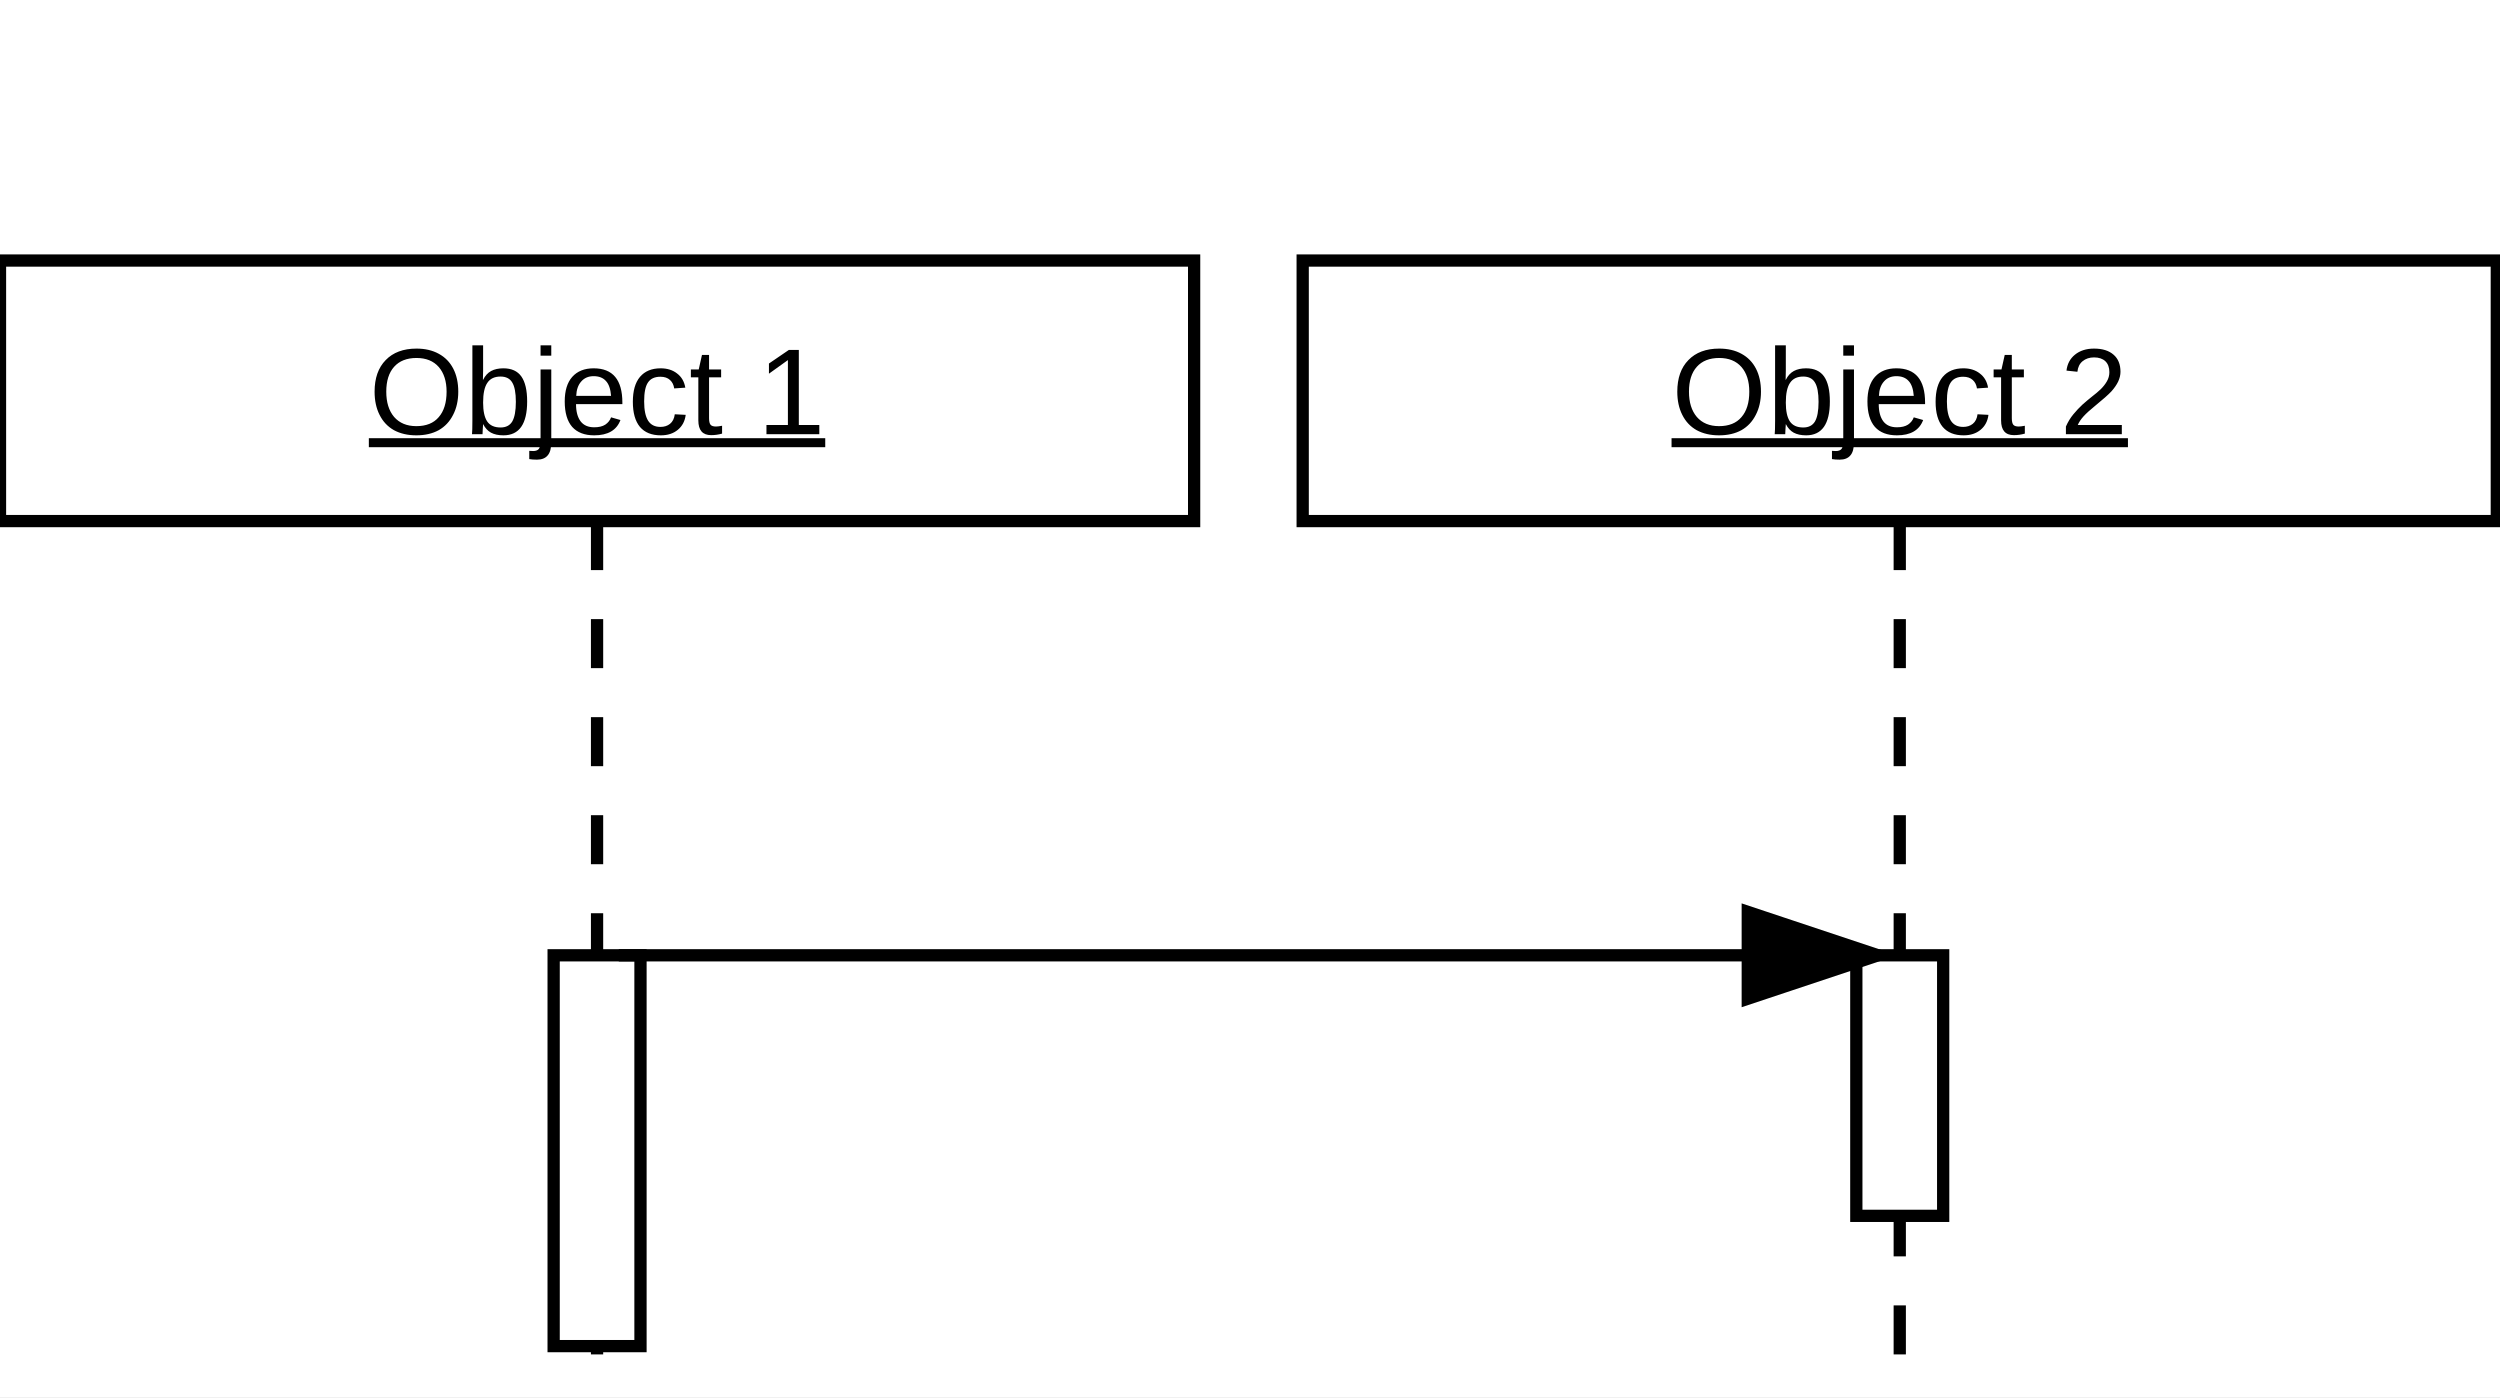
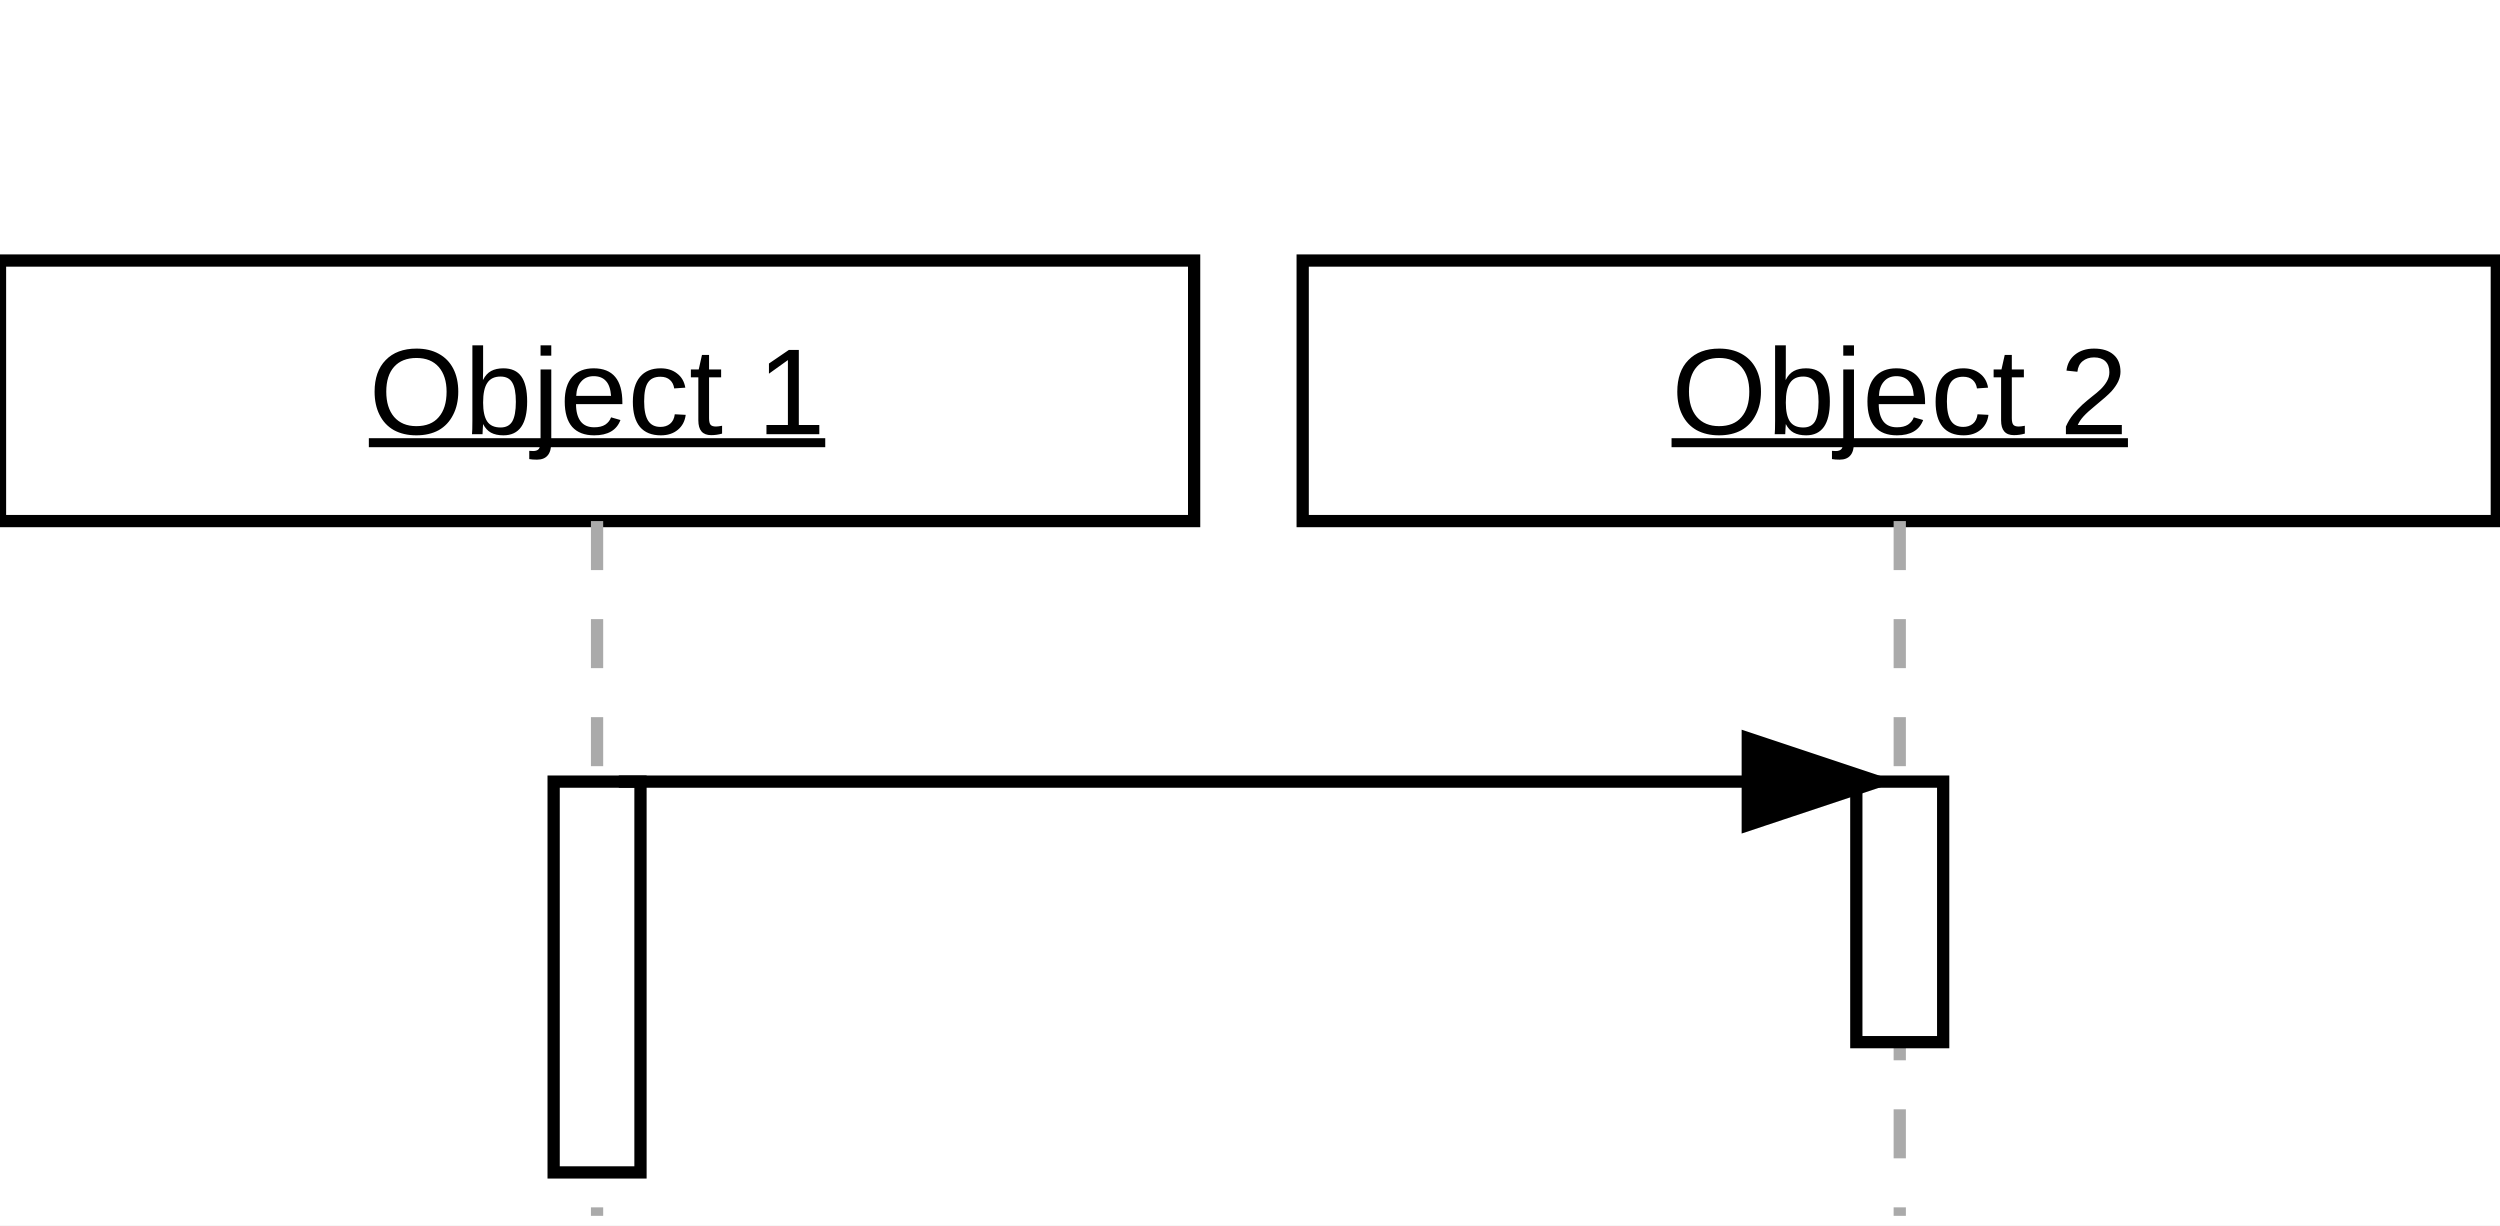
- <svg xmlns="http://www.w3.org/2000/svg" baseProfile="full" height="114px" version="1.1" width="204px">
+ <svg xmlns="http://www.w3.org/2000/svg" baseProfile="full" height="100px" version="1.1" width="204px">
  <defs />
  <g id="shapes" transform="scale(1.0)">
    <rect fill="white" height="100%" width="100%" x="0" y="0" />
    <rect fill="white" height="21.26" stroke="black" stroke-width="1" width="97.441" x="0.0" y="21.26" />
    <text fill="black" font-family="Arial, Helvetica, sans-serif" font-size="10px" text-anchor="middle" text-decoration="underline" x="48.72" y="35.433">Object 1</text>
    <rect fill="white" height="21.26" stroke="black" stroke-width="1" width="97.441" x="106.299" y="21.26" />
    <text fill="black" font-family="Arial, Helvetica, sans-serif" font-size="10px" text-anchor="middle" text-decoration="underline" x="155.02" y="35.433">Object 2</text>
-     <line stroke="black" stroke-dasharray="4" stroke-width="1" x1="48.72" x2="48.72" y1="42.52" y2="113.386" />
-     <line stroke="black" stroke-dasharray="4" stroke-width="1" x1="155.02" x2="155.02" y1="42.52" y2="113.386" />
-     <rect fill="white" height="31.89" stroke="black" stroke-width="1" width="7.087" x="45.177" y="77.953" />
-     <rect fill="white" height="21.26" stroke="black" stroke-width="1" width="7.087" x="151.476" y="77.953" />
-     <line stroke="black" stroke-width="1" x1="50.492" x2="151.476" y1="77.953" y2="77.953" />
-     <polygon fill="black" points="142.618,81.496 153.248,77.953 142.618,74.409" stroke="black" />
+     <line stroke="#aaaaaa" stroke-dasharray="4" stroke-width="1" x1="48.72" x2="48.72" y1="42.52" y2="99.213" />
+     <line stroke="#aaaaaa" stroke-dasharray="4" stroke-width="1" x1="155.02" x2="155.02" y1="42.52" y2="99.213" />
+     <rect fill="white" height="31.89" stroke="black" stroke-width="1" width="7.087" x="45.177" y="63.78" />
+     <rect fill="white" height="21.26" stroke="black" stroke-width="1" width="7.087" x="151.476" y="63.78" />
+     <line stroke="black" stroke-width="1" x1="50.492" x2="151.476" y1="63.78" y2="63.78" />
+     <polygon fill="black" points="142.618,67.323 153.248,63.78 142.618,60.236" stroke="black" />
  </g>
</svg>
